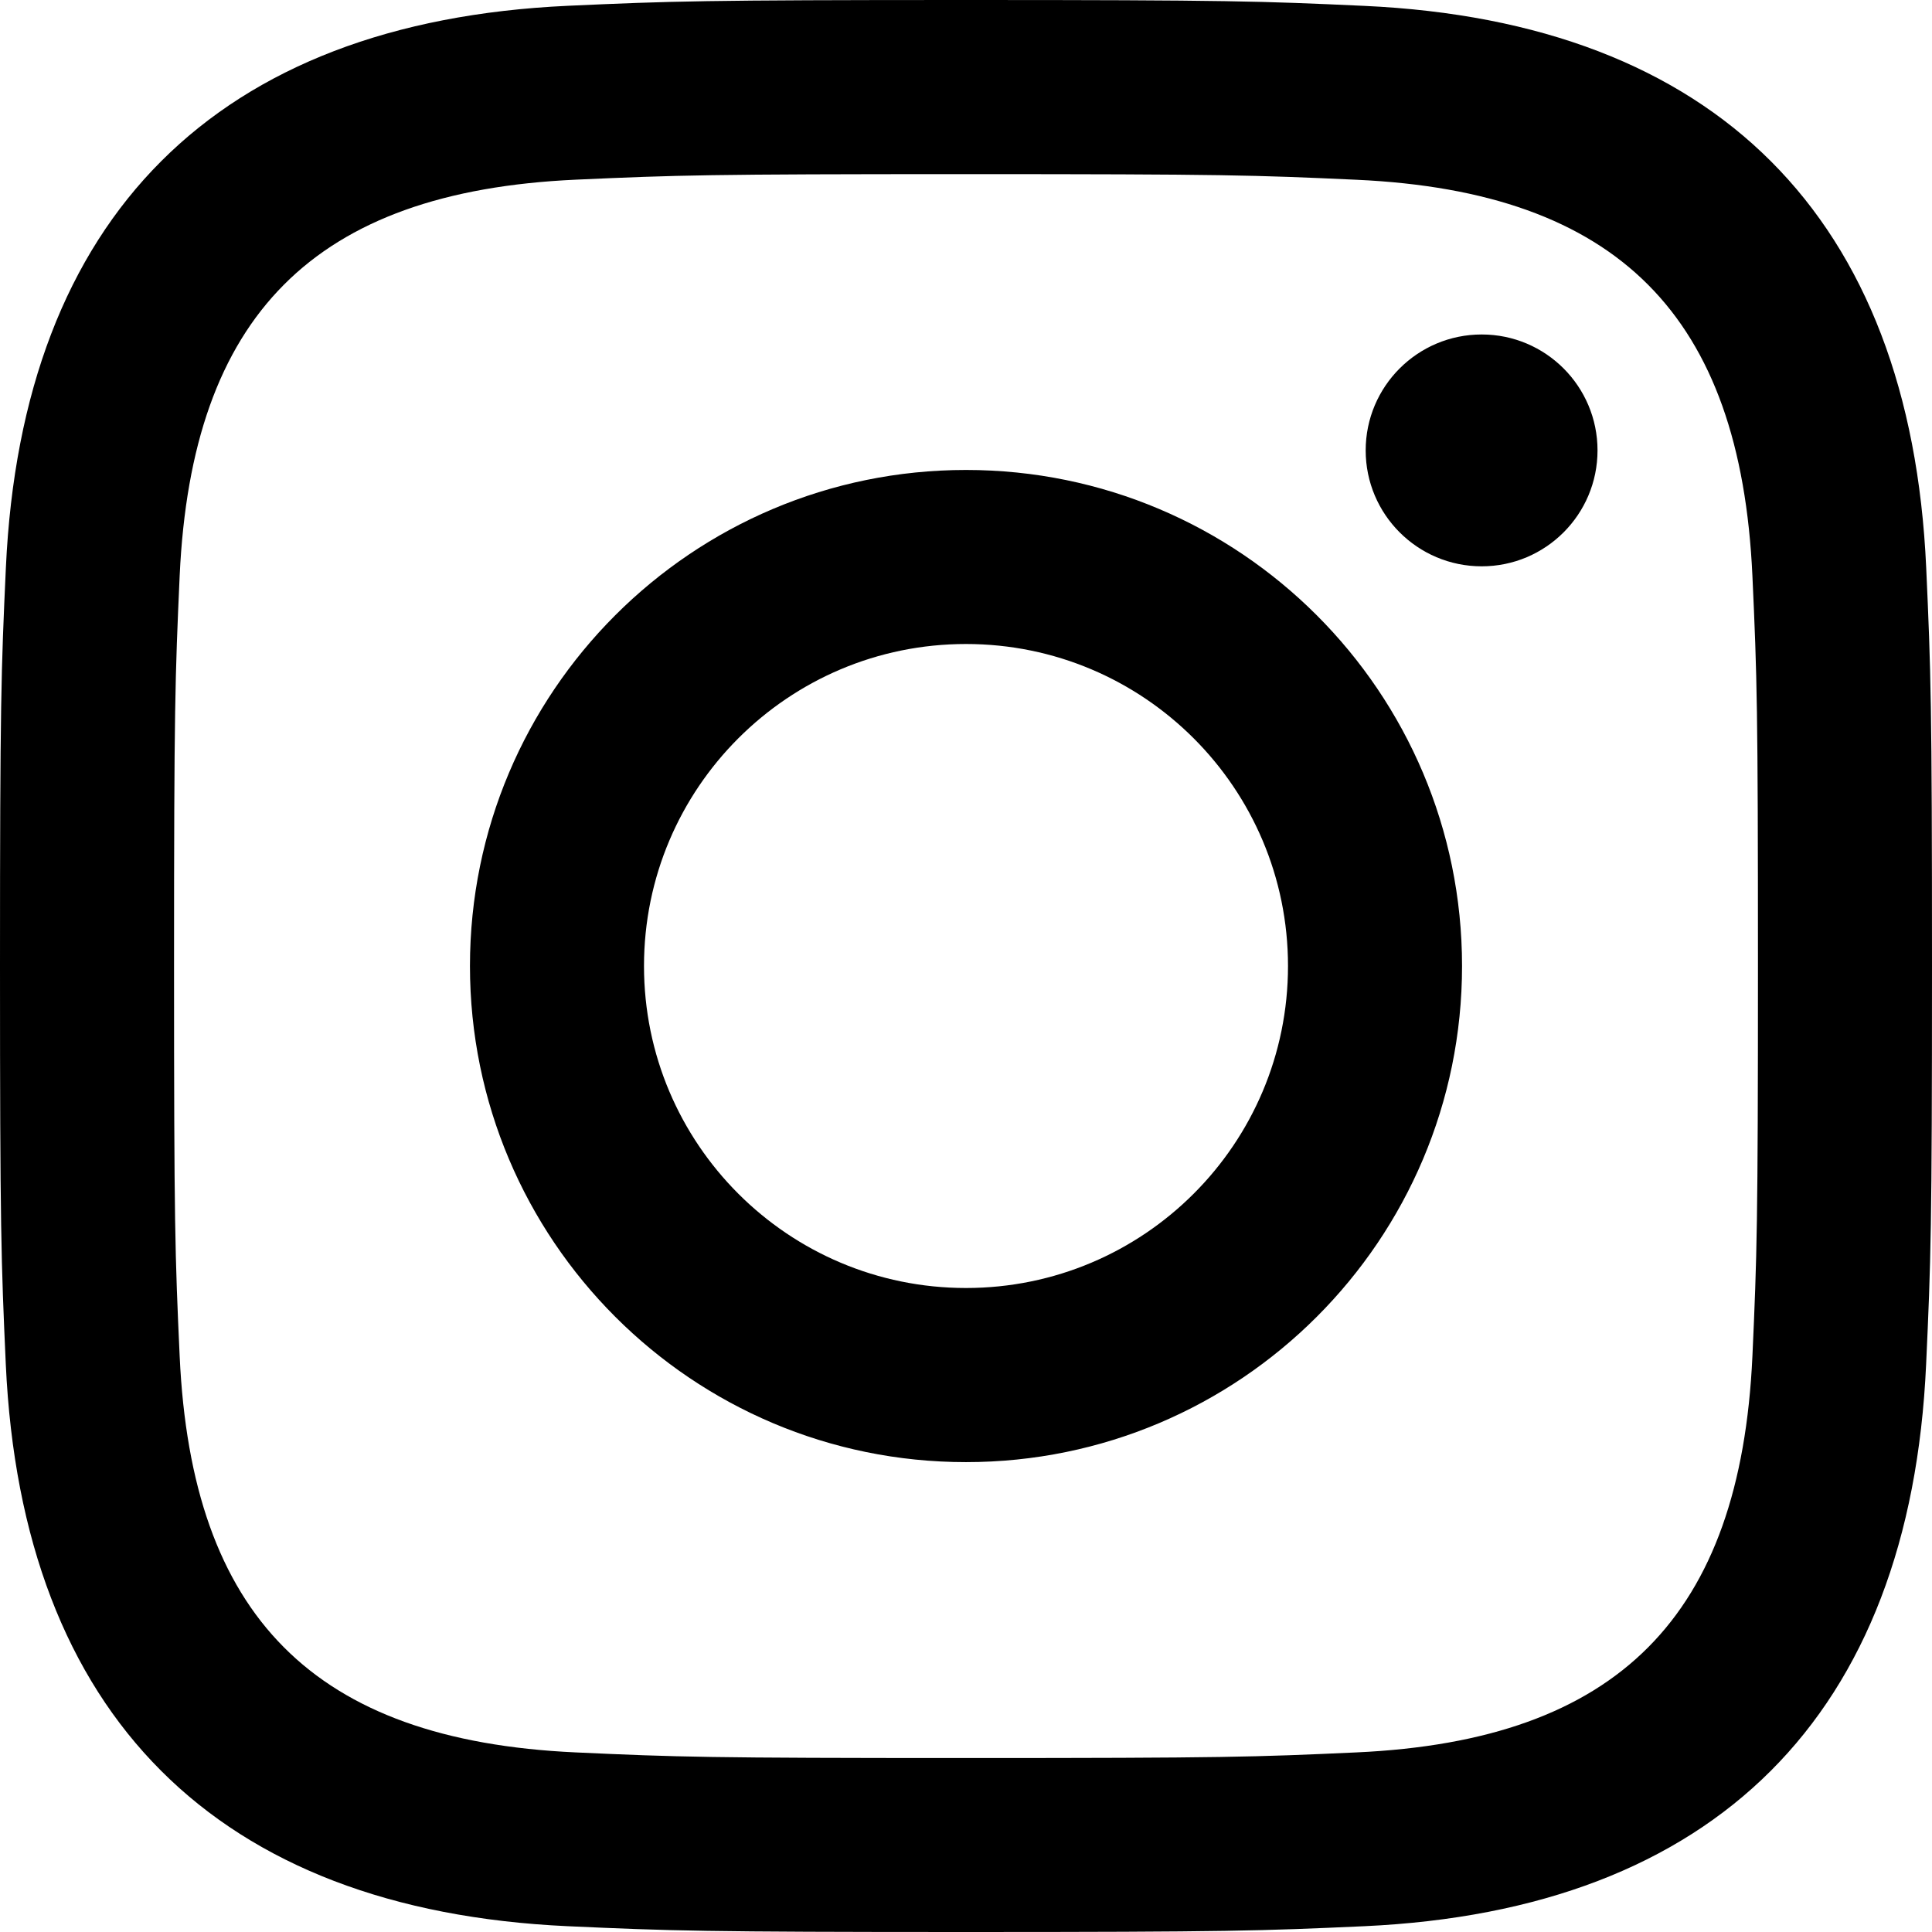
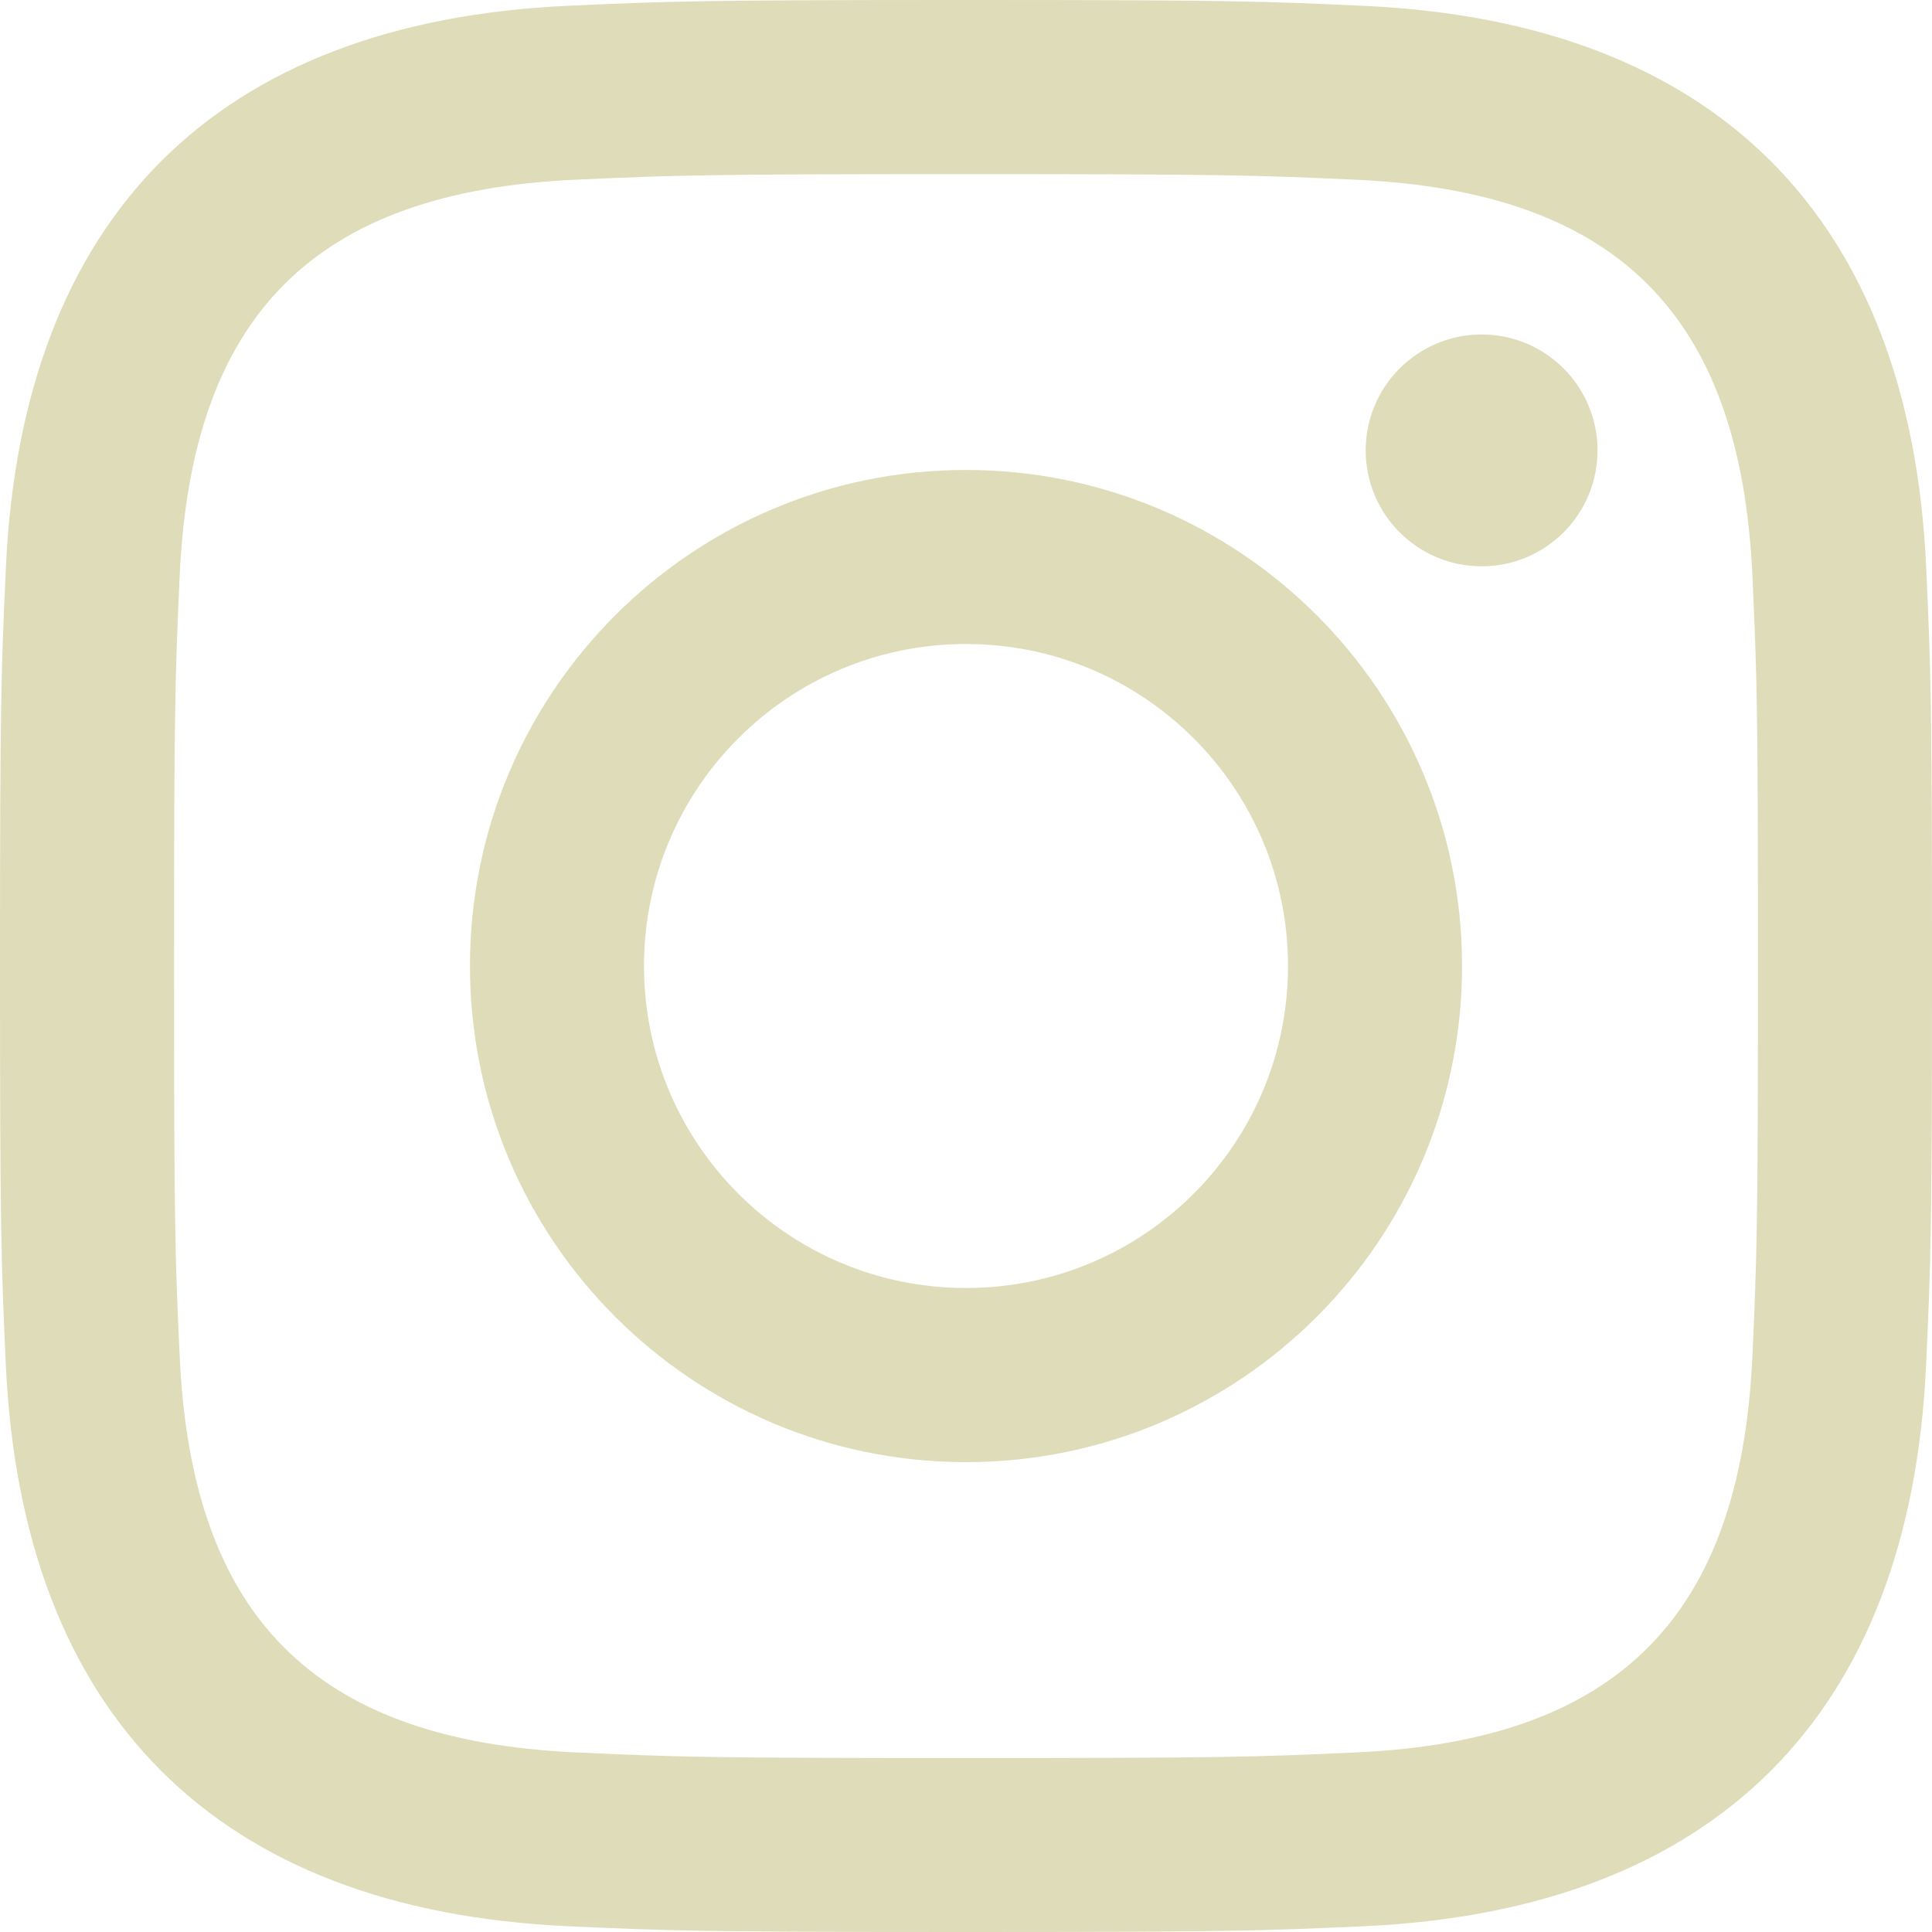
<svg xmlns="http://www.w3.org/2000/svg" width="24" height="24" viewBox="0 0 24 24">
-   <path d="M12 2.163c3.204 0 3.584.012 4.85.07 3.252.148 4.771 1.691 4.919 4.919.058 1.265.069 1.645.069 4.849 0 3.205-.012 3.584-.069 4.849-.149 3.225-1.664 4.771-4.919 4.919-1.266.058-1.644.07-4.85.07-3.204 0-3.584-.012-4.849-.07-3.26-.149-4.771-1.699-4.919-4.92-.058-1.265-.07-1.644-.07-4.849 0-3.204.013-3.583.07-4.849.149-3.227 1.664-4.771 4.919-4.919 1.266-.057 1.645-.069 4.849-.069zm0-2.163c-3.259 0-3.667.014-4.947.072-4.358.2-6.78 2.618-6.98 6.98-.059 1.281-.073 1.689-.073 4.948 0 3.259.014 3.668.072 4.948.2 4.358 2.618 6.78 6.98 6.98 1.281.058 1.689.072 4.948.072 3.259 0 3.668-.014 4.948-.072 4.354-.2 6.782-2.618 6.979-6.98.059-1.28.073-1.689.073-4.948 0-3.259-.014-3.667-.072-4.947-.196-4.354-2.617-6.78-6.979-6.98-1.281-.059-1.69-.073-4.949-.073zm0 5.838c-3.403 0-6.162 2.759-6.162 6.162s2.759 6.163 6.162 6.163 6.162-2.759 6.162-6.163c0-3.403-2.759-6.162-6.162-6.162zm0 10.162c-2.209 0-4-1.79-4-4 0-2.209 1.791-4 4-4s4 1.791 4 4c0 2.21-1.791 4-4 4zm6.406-11.845c-.796 0-1.441.645-1.441 1.44s.645 1.44 1.441 1.44c.795 0 1.439-.645 1.439-1.44s-.644-1.44-1.439-1.44z" />
+   <path d="M12 2.163c3.204 0 3.584.012 4.85.07 3.252.148 4.771 1.691 4.919 4.919.058 1.265.069 1.645.069 4.849 0 3.205-.012 3.584-.069 4.849-.149 3.225-1.664 4.771-4.919 4.919-1.266.058-1.644.07-4.85.07-3.204 0-3.584-.012-4.849-.07-3.26-.149-4.771-1.699-4.919-4.92-.058-1.265-.07-1.644-.07-4.849 0-3.204.013-3.583.07-4.849.149-3.227 1.664-4.771 4.919-4.919 1.266-.057 1.645-.069 4.849-.069zm0-2.163c-3.259 0-3.667.014-4.947.072-4.358.2-6.78 2.618-6.98 6.98-.059 1.281-.073 1.689-.073 4.948 0 3.259.014 3.668.072 4.948.2 4.358 2.618 6.78 6.98 6.98 1.281.058 1.689.072 4.948.072 3.259 0 3.668-.014 4.948-.072 4.354-.2 6.782-2.618 6.979-6.98.059-1.28.073-1.689.073-4.948 0-3.259-.014-3.667-.072-4.947-.196-4.354-2.617-6.78-6.979-6.98-1.281-.059-1.69-.073-4.949-.073zm0 5.838c-3.403 0-6.162 2.759-6.162 6.162s2.759 6.163 6.162 6.163 6.162-2.759 6.162-6.163c0-3.403-2.759-6.162-6.162-6.162zm0 10.162c-2.209 0-4-1.79-4-4 0-2.209 1.791-4 4-4s4 1.791 4 4c0 2.21-1.791 4-4 4zm6.406-11.845c-.796 0-1.441.645-1.441 1.44s.645 1.44 1.441 1.44c.795 0 1.439-.645 1.439-1.44s-.644-1.44-1.439-1.44z" fill="#dfdcb9" />
</svg>
